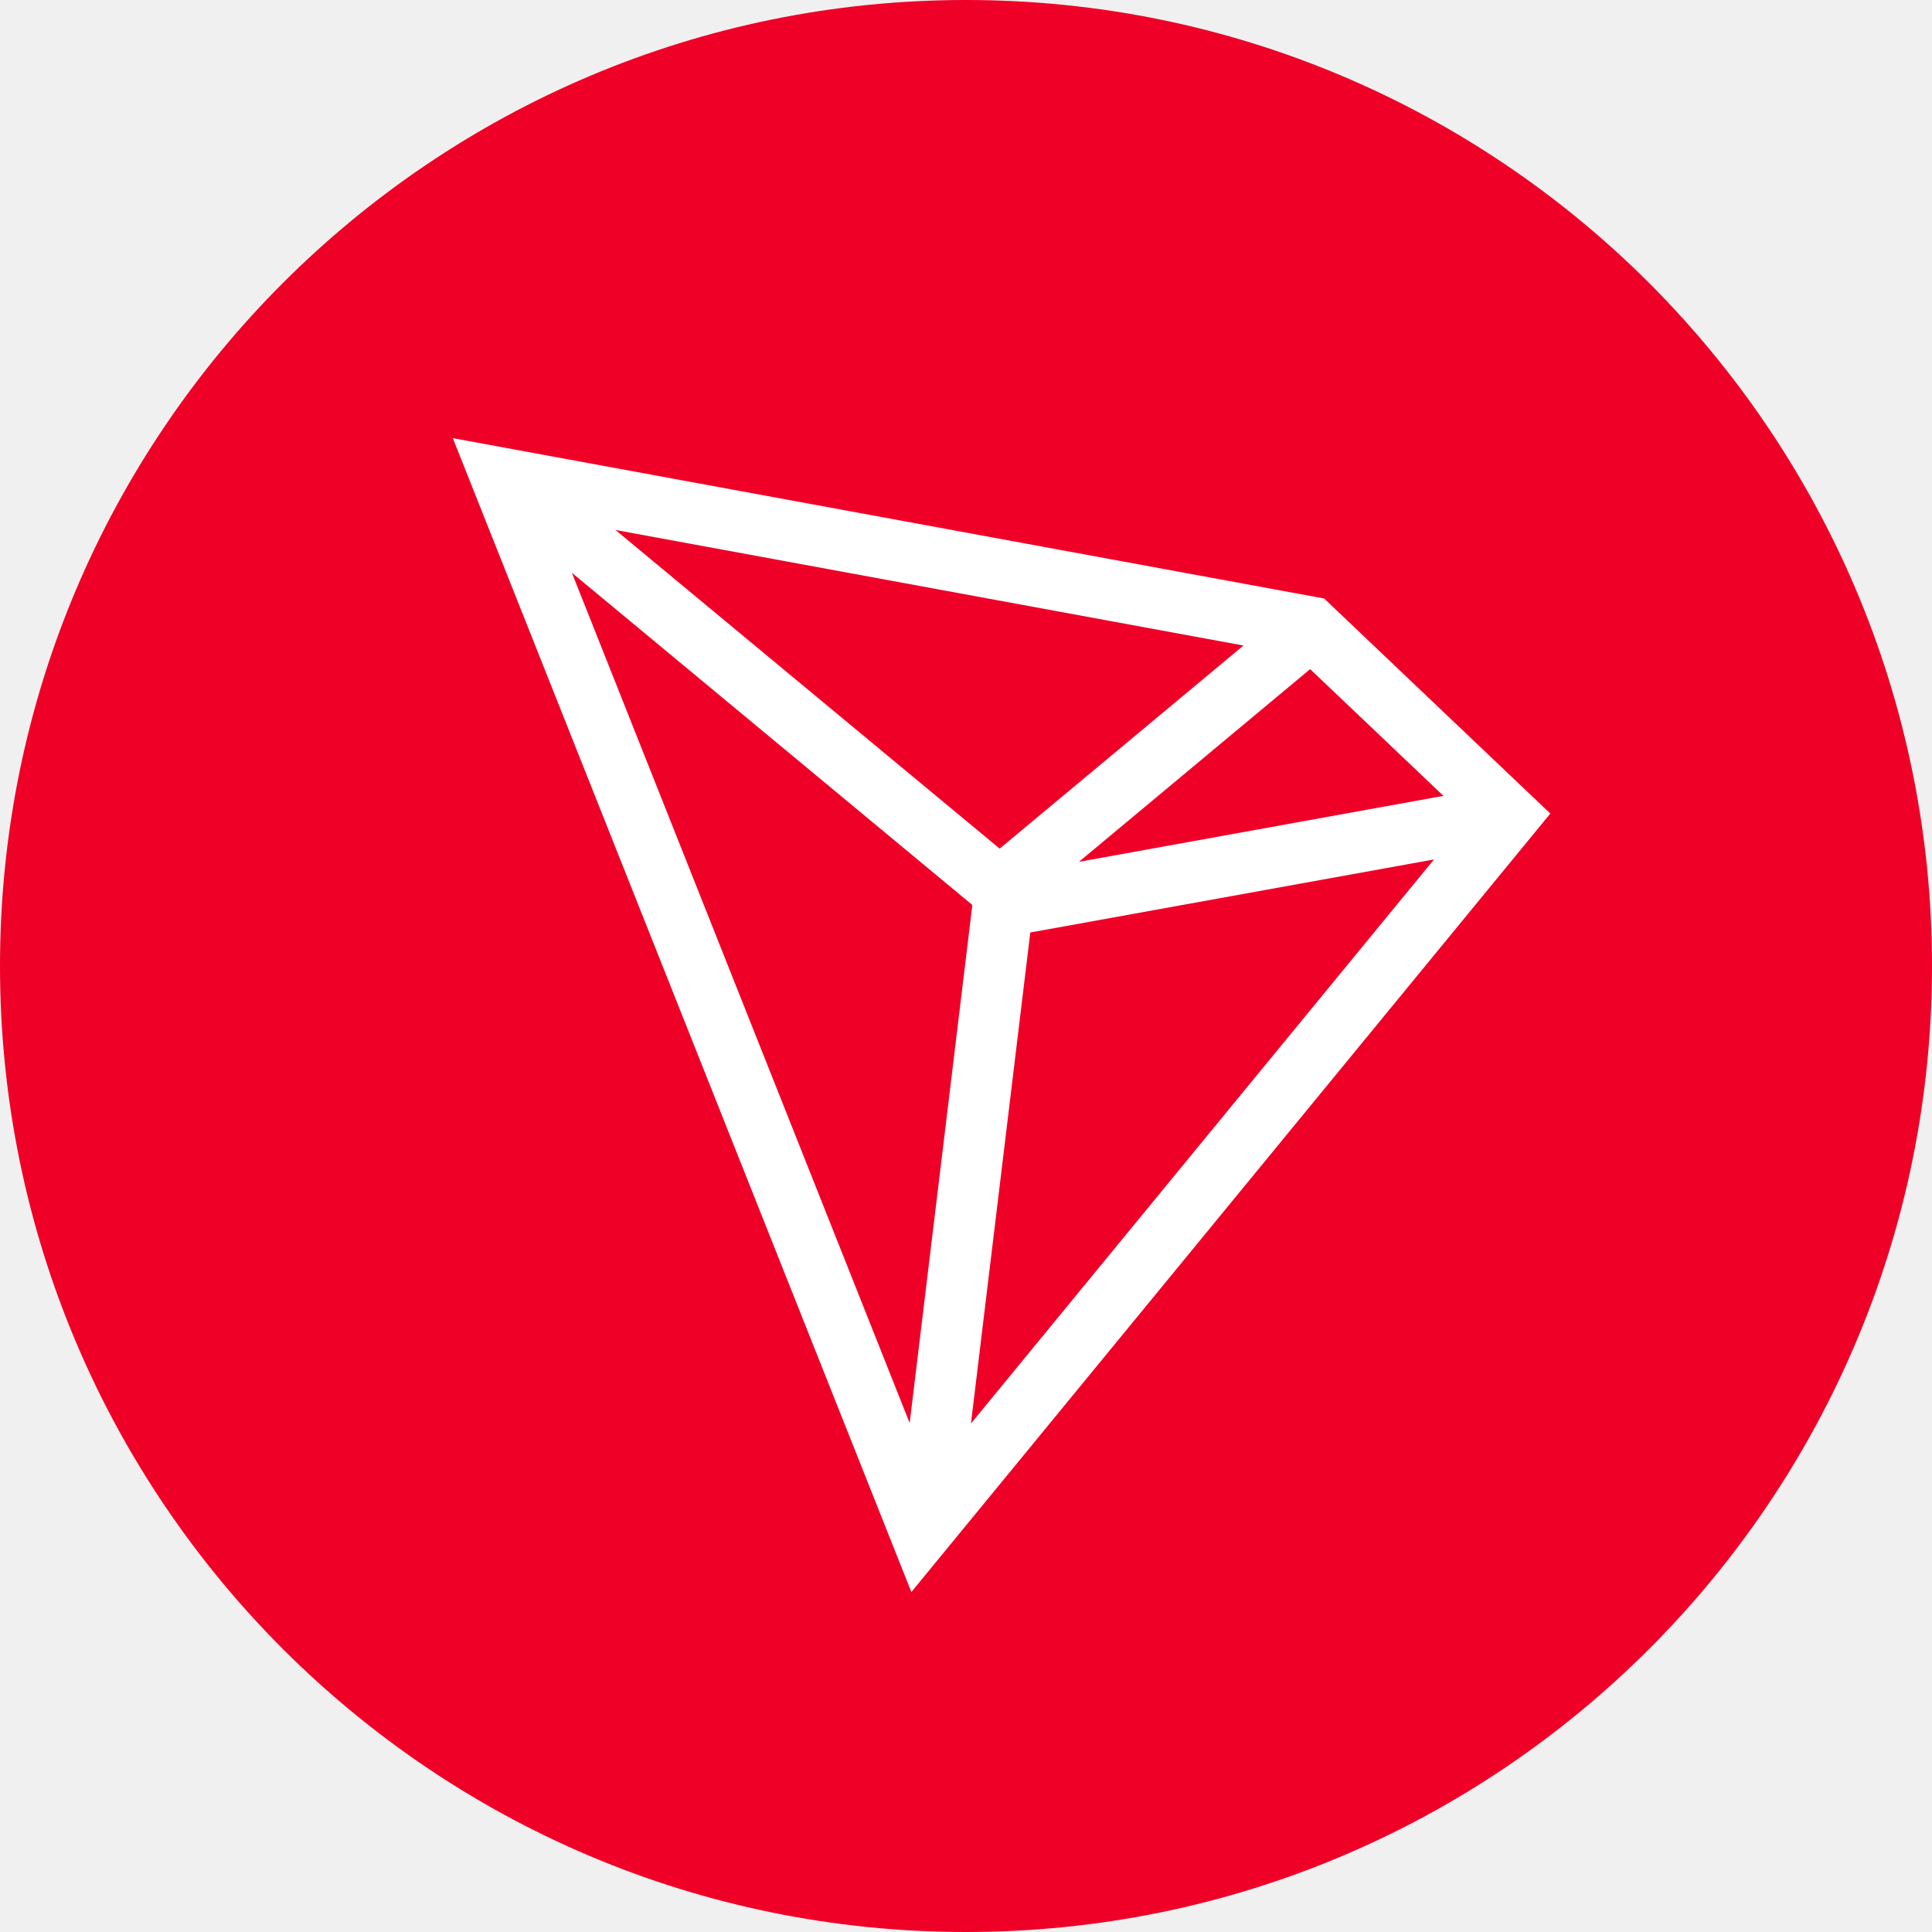
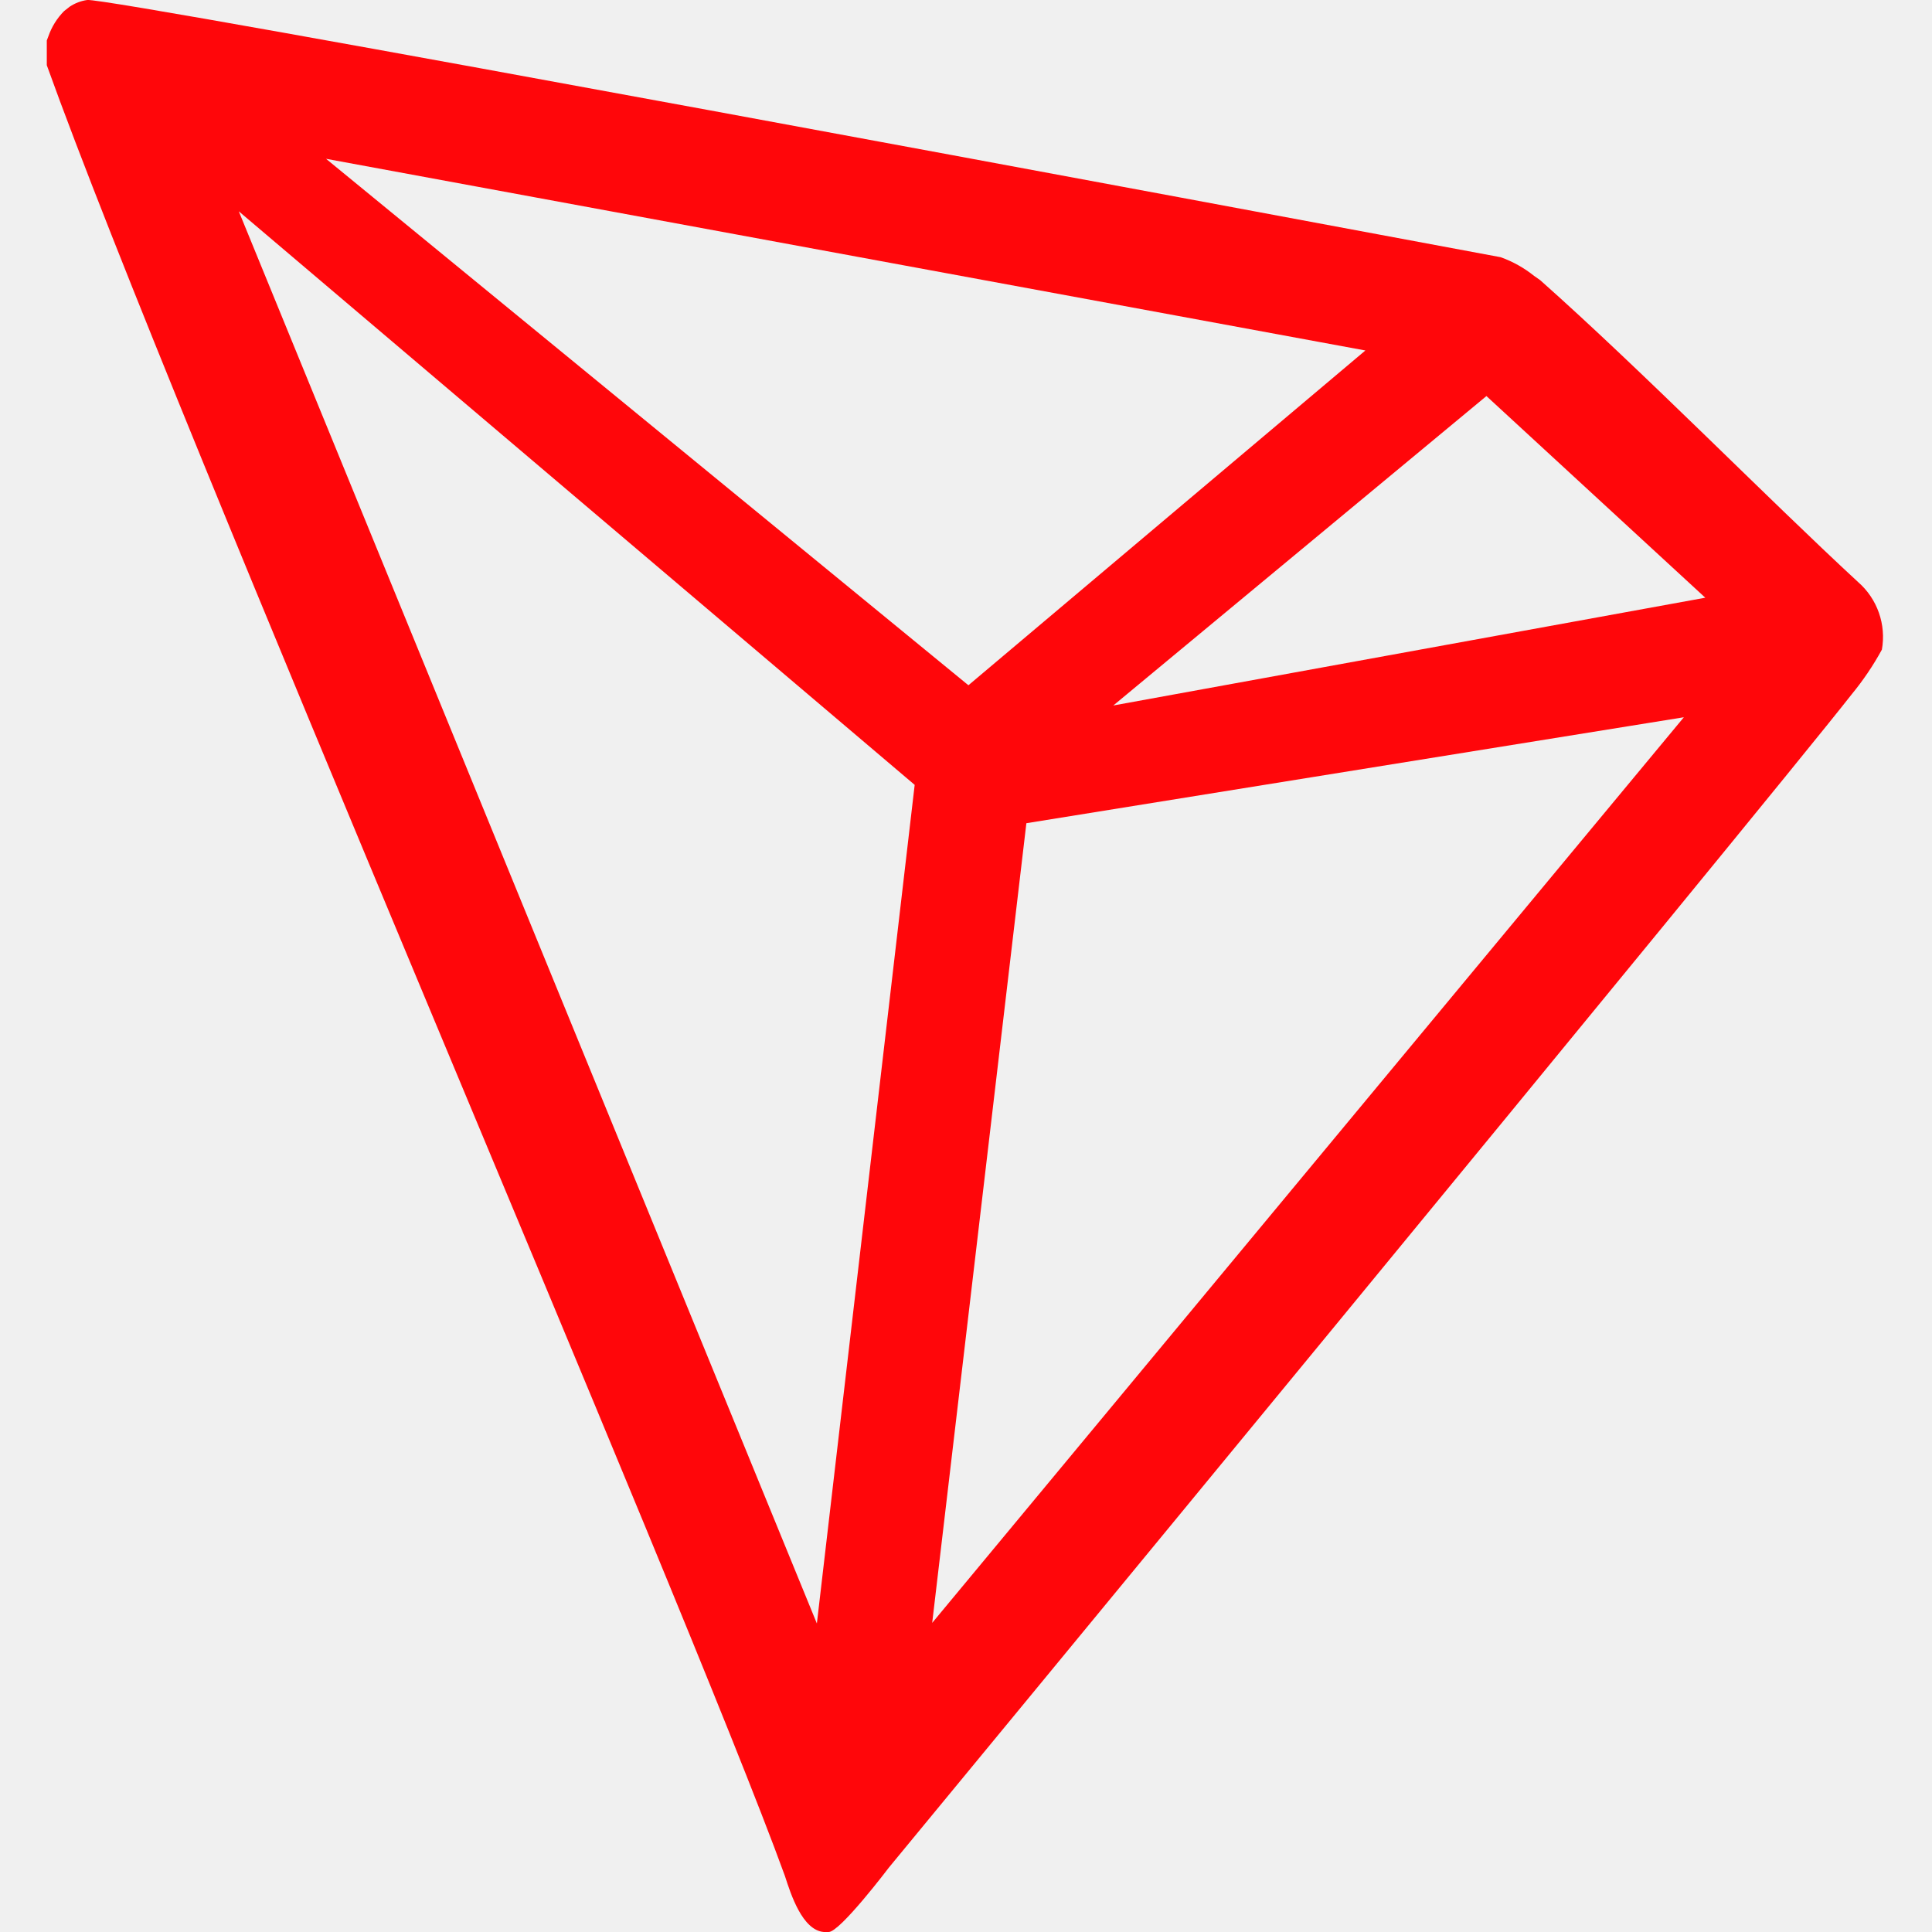
- <svg xmlns="http://www.w3.org/2000/svg" width="32" height="32" viewBox="0 0 32 32">
-   <g fill="none">
-     <circle fill="#EF0027" cx="16" cy="16" r="16" />
-     <path d="M21.932 9.913L7.5 7.257l7.595 19.112 10.583-12.894-3.746-3.562zm-.232 1.17l2.208 2.099-6.038 1.093 3.83-3.192zm-5.142 2.973l-6.364-5.278 10.402 1.914-4.038 3.364zm-.453.934l-1.038 8.58L9.472 9.487l6.633 5.502zm.96.455l6.687-1.21-7.67 9.343.983-8.133z" fill="#FFF" />
+ <svg xmlns="http://www.w3.org/2000/svg" id="Calque_1" data-name="Calque 1" viewBox="0 0 64 64">
+   <defs>
+     <style>.cls-1{fill:#ff060a;}</style>
+   </defs>
+   <g id="tron">
+     <path class="cls-1" d="M61.55,19.28c-3-2.77-7.15-7-10.53-10l-.2-.14a3.82,3.82,0,0,0-1.11-.62l0,0C41.56,7,3.63-.09,2.89,0a1.4,1.4,0,0,0-.58.22L2.12.37a2.23,2.23,0,0,0-.52.84l-.05.13v.71l0,.11C5.82,14.05,22.68,53,26,62.14c.2.62.58,1.8,1.29,1.86h.16c.38,0,2-2.14,2-2.14S58.41,26.74,61.34,23a9.46,9.46,0,0,0,1-1.48A2.41,2.41,0,0,0,61.55,19.28ZM36.88,23.37,49.24,13.12l7.25,6.68Zm-4.8-.67L10.8,5.26l34.43,6.35ZM34,27.27l21.78-3.51-24.9,30ZM7.91,7,30.3,26,27.06,53.78Z" />
  </g>
</svg>
